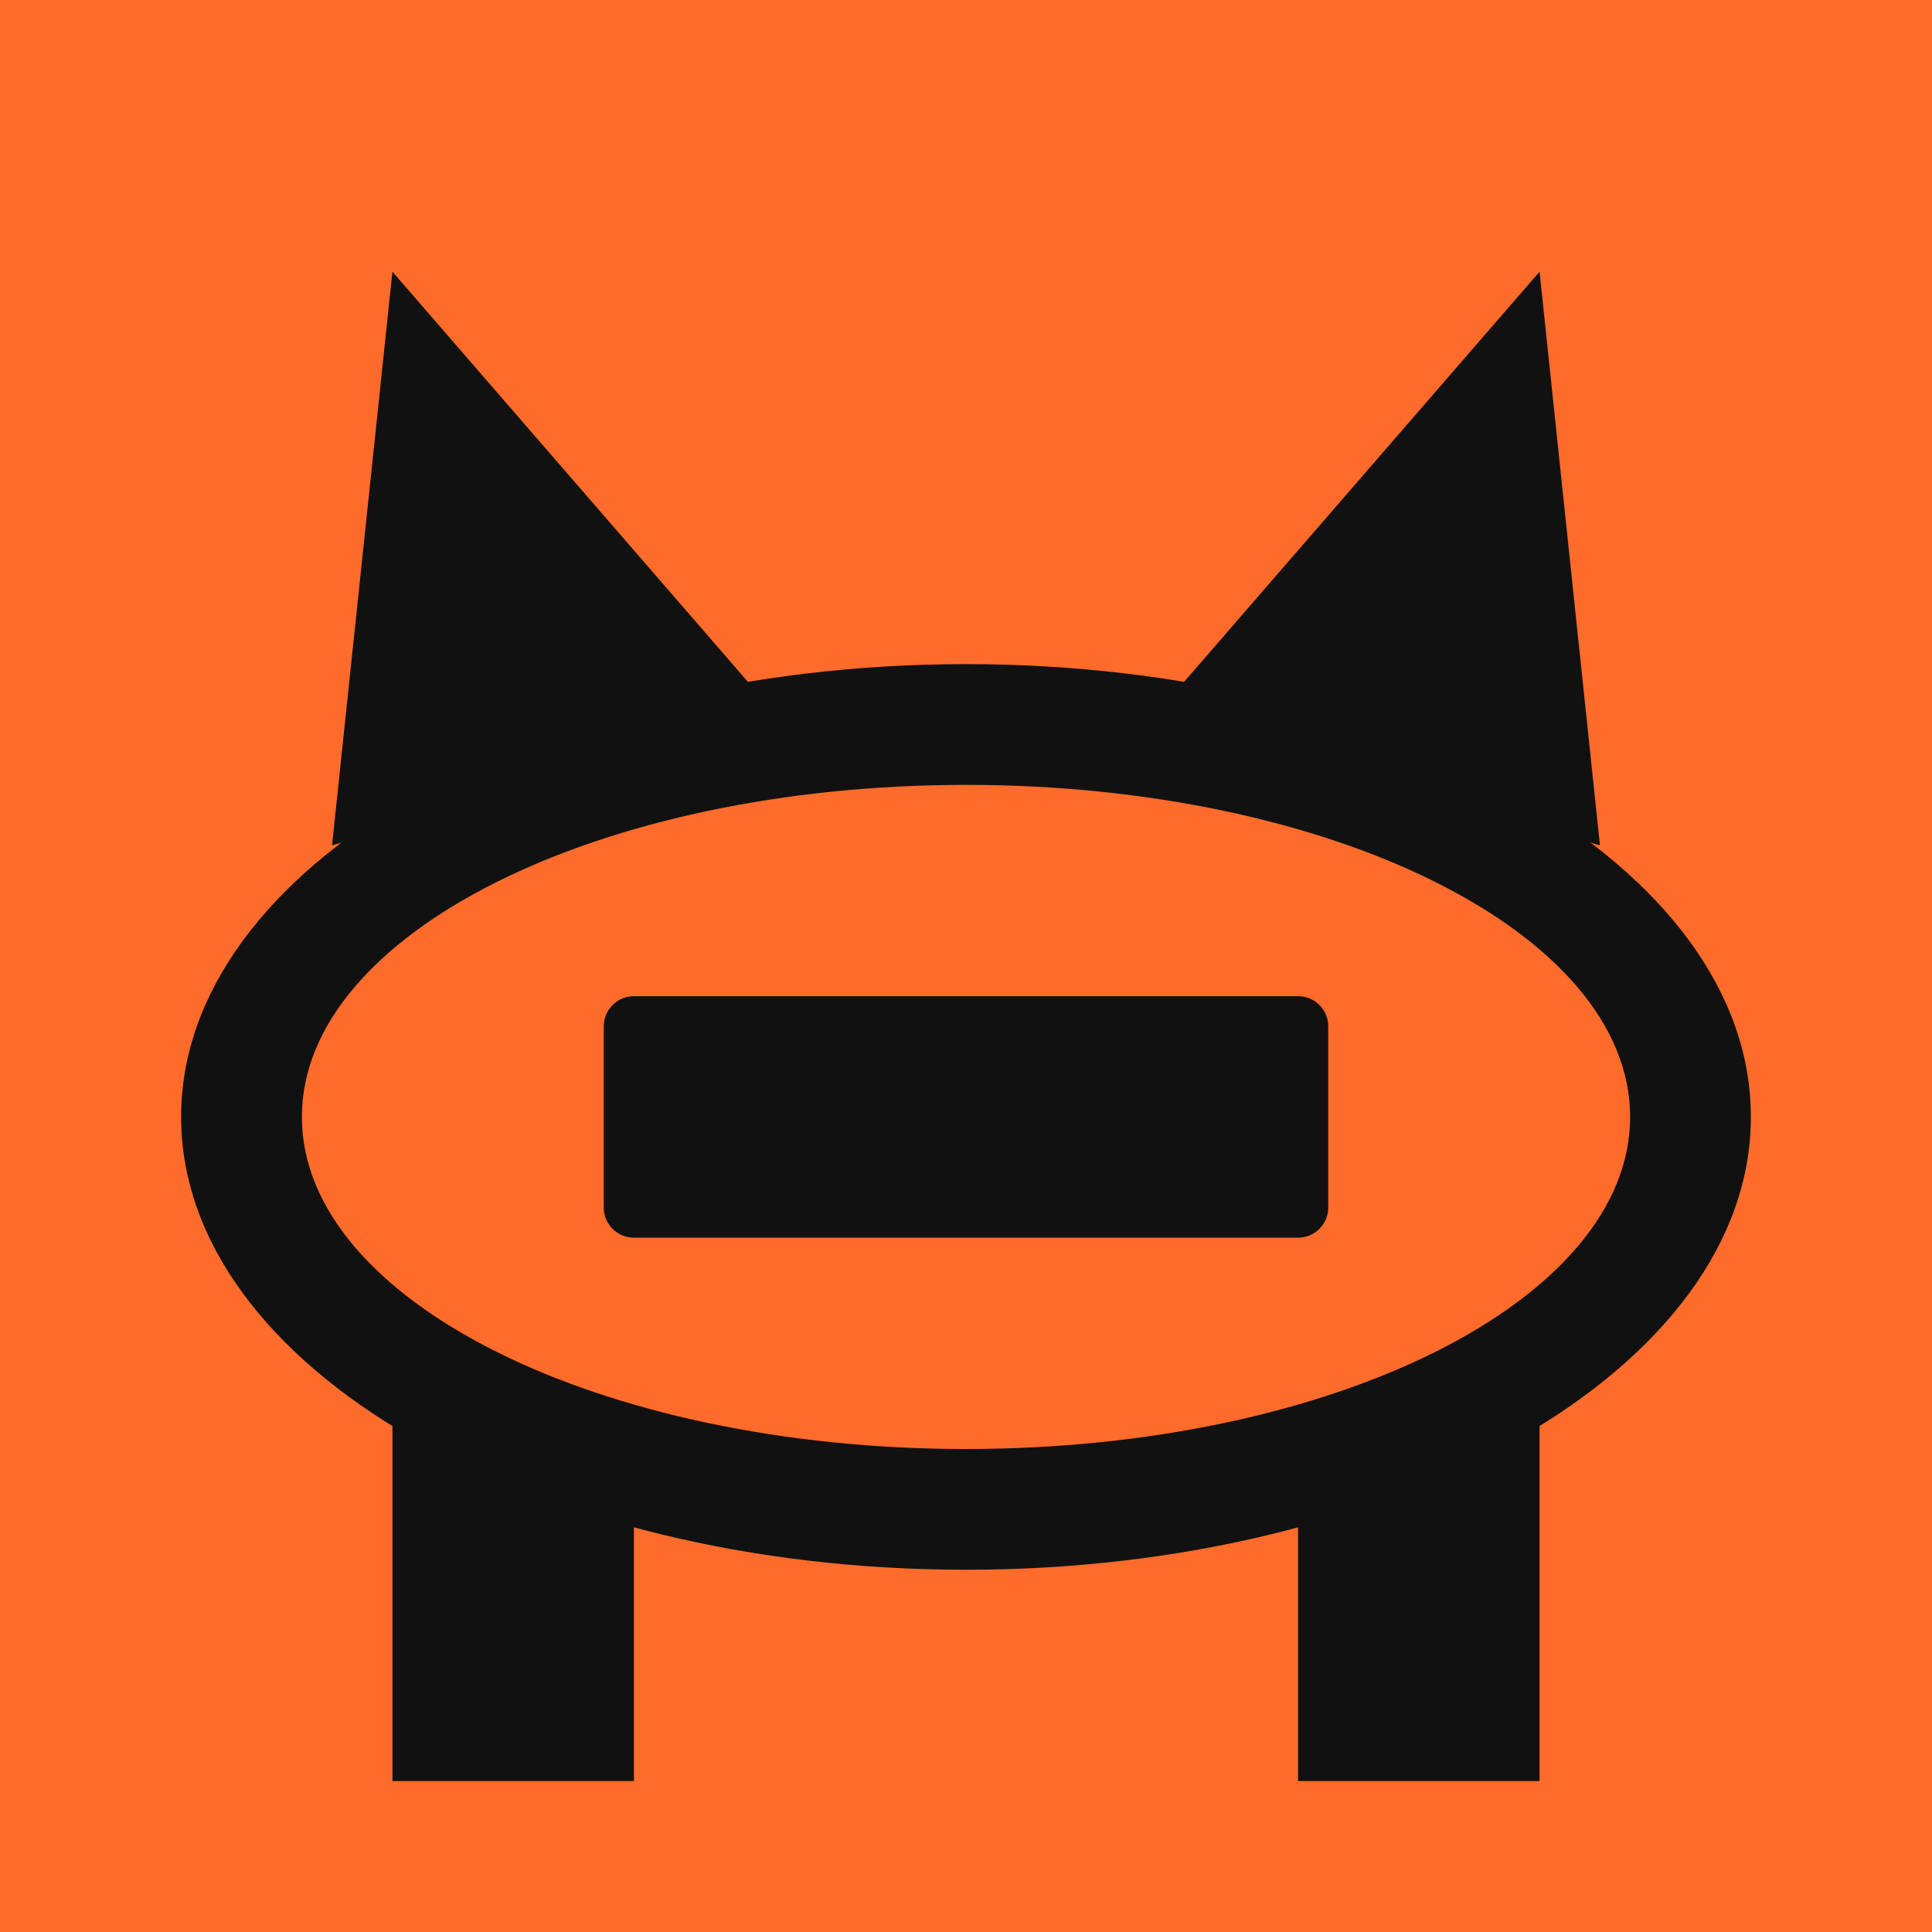
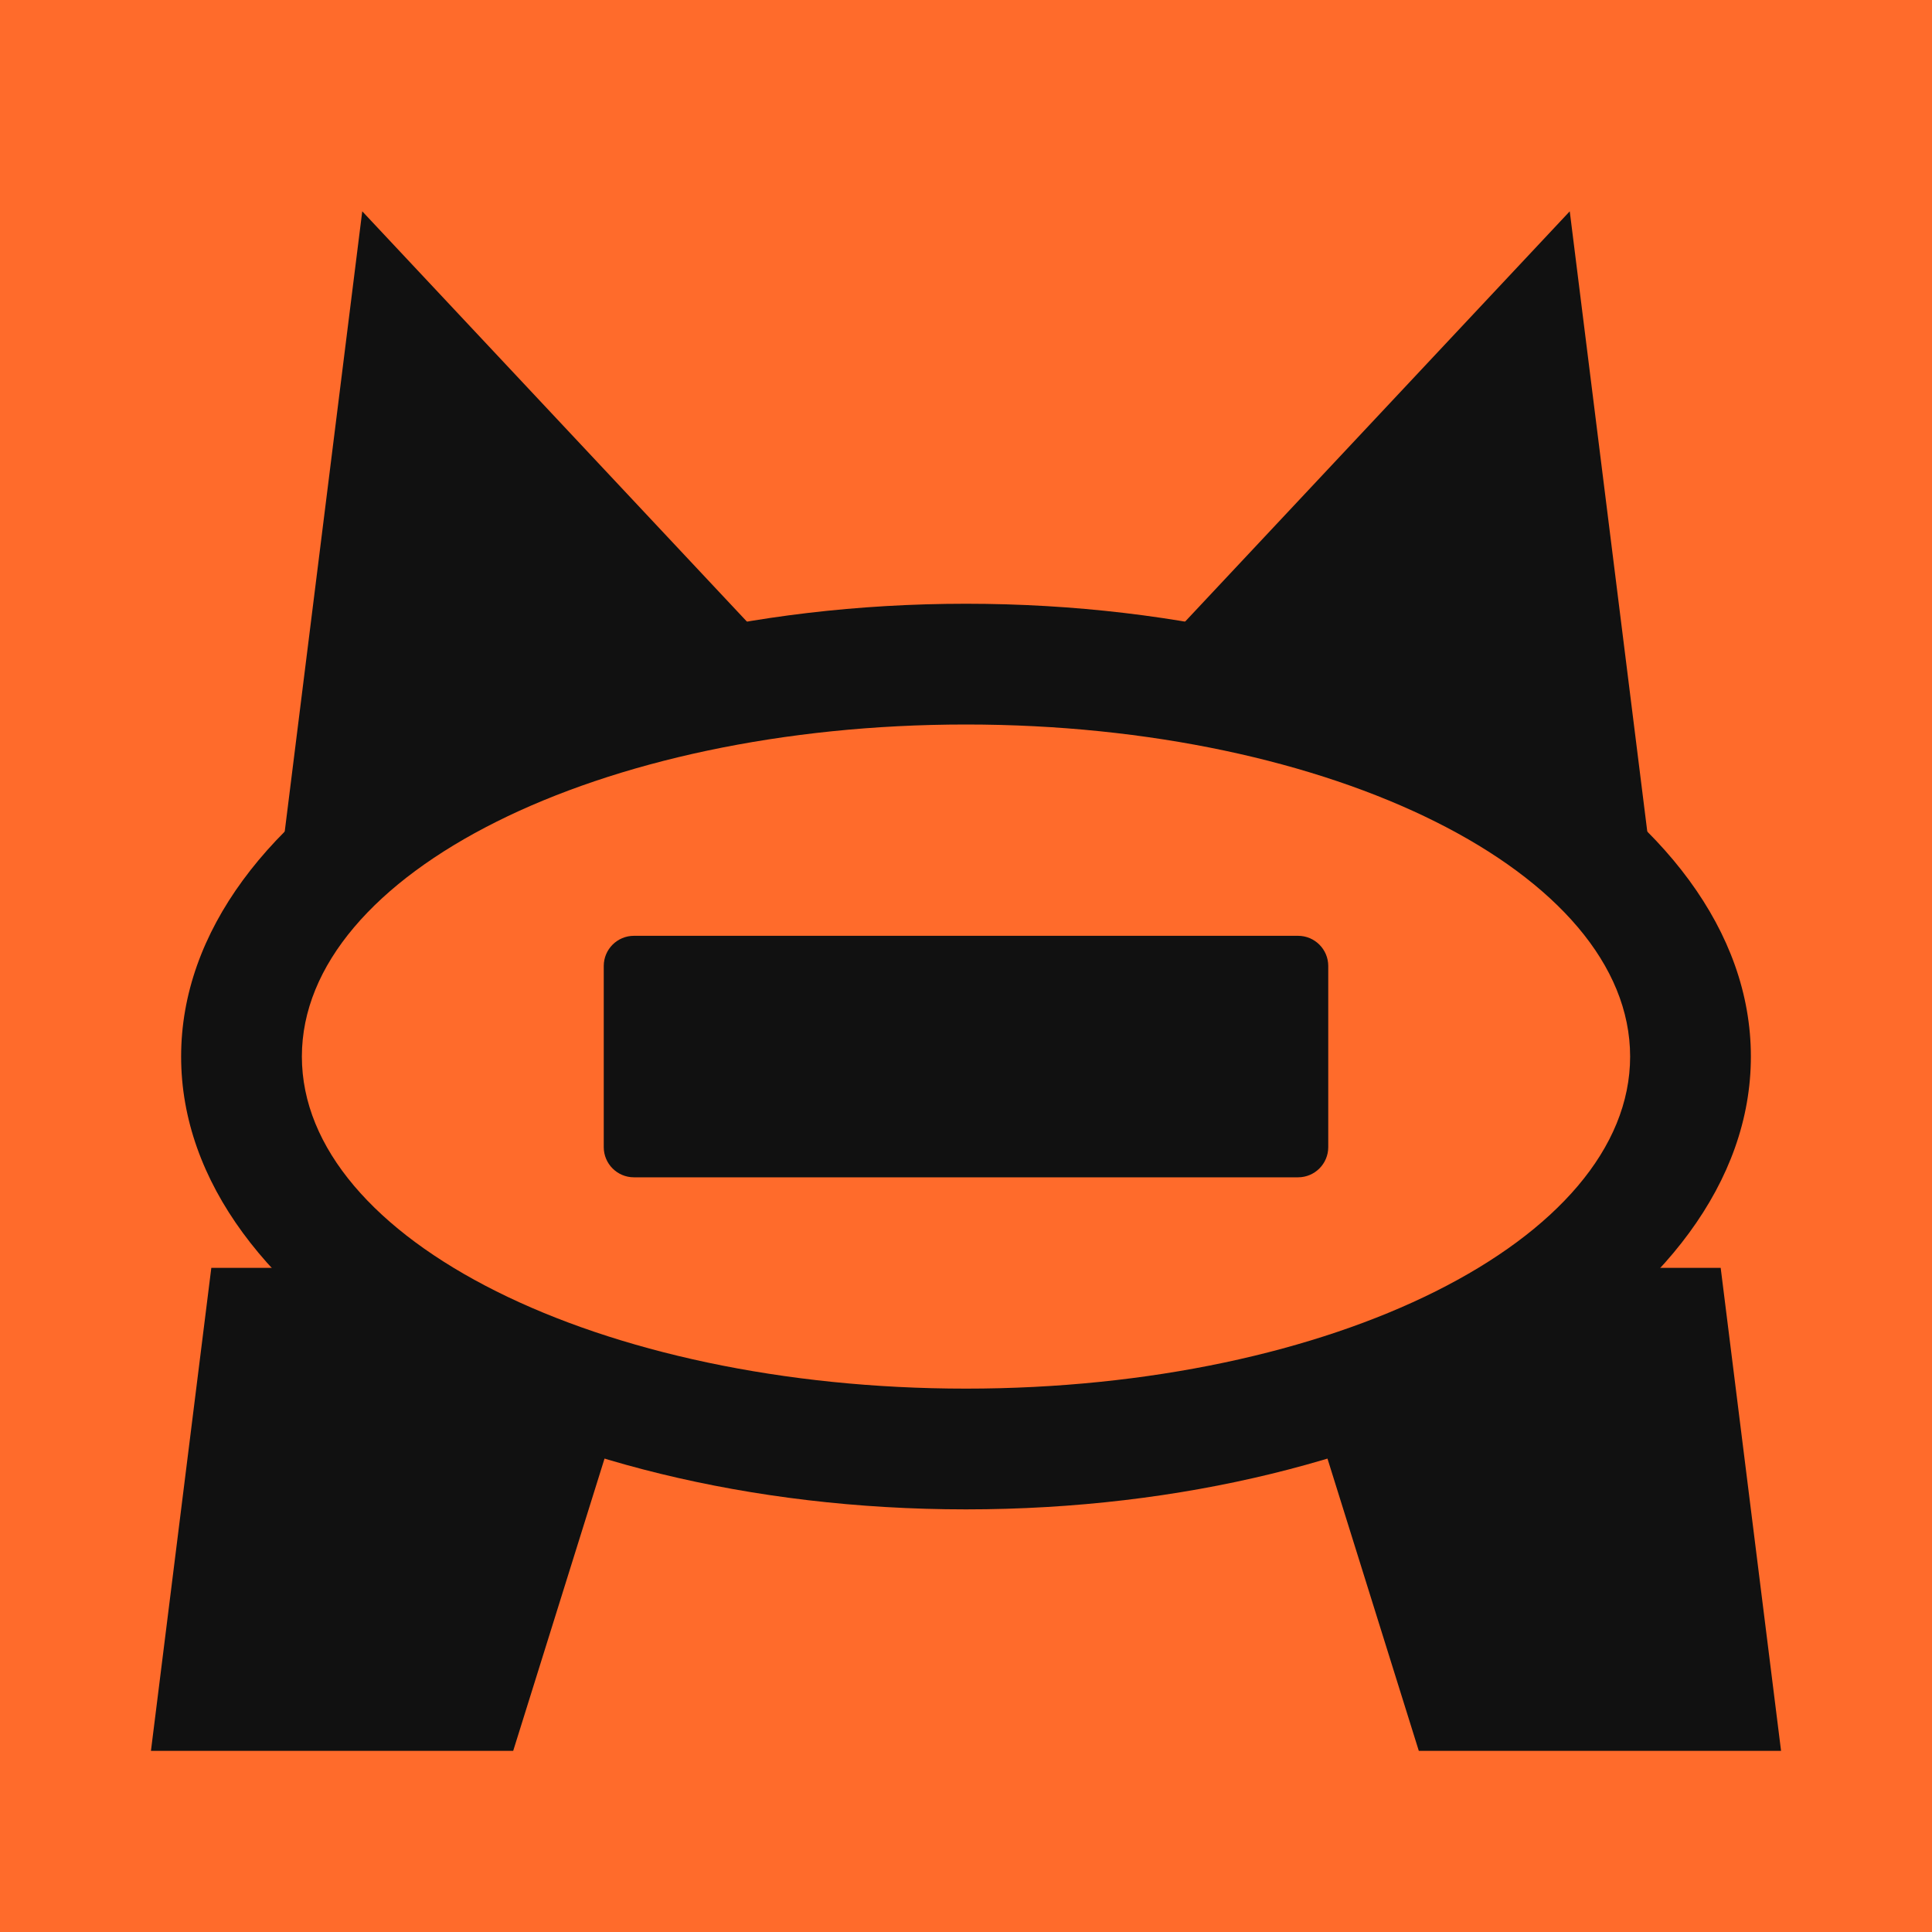
<svg xmlns="http://www.w3.org/2000/svg" width="64" height="64" viewBox="0 0 64 64" role="img" aria-labelledby="title">
  <rect width="64" height="64" fill="#ff6b2b" />
-   <path d="M11 28L13 9L26 24ZM53 28L51 9L38 24Z" fill="#111111" />
-   <path d="M13 41H21V59H13ZM43 41H51V59H43Z" fill="#111111" />
-   <ellipse cx="32" cy="37" rx="26" ry="15" fill="#111111" />
-   <ellipse cx="32" cy="37" rx="22" ry="11" fill="#ff6b2b" />
-   <rect x="20" y="33" width="24" height="8" rx="1" fill="#111111" />
+   <path d="M12 7L27 23L9 31ZM52 7L37 23L55 31Z" fill="#111111" />
+   <path d="M7 42H22L17 58H5ZM42 42H57L59 58H47Z" fill="#111111" />
+   <ellipse cx="32" cy="35" rx="26" ry="15" fill="#111111" />
+   <ellipse cx="32" cy="35" rx="22" ry="11" fill="#ff6b2b" />
+   <rect x="20" y="31" width="24" height="8" rx="1" fill="#111111" />
</svg>
